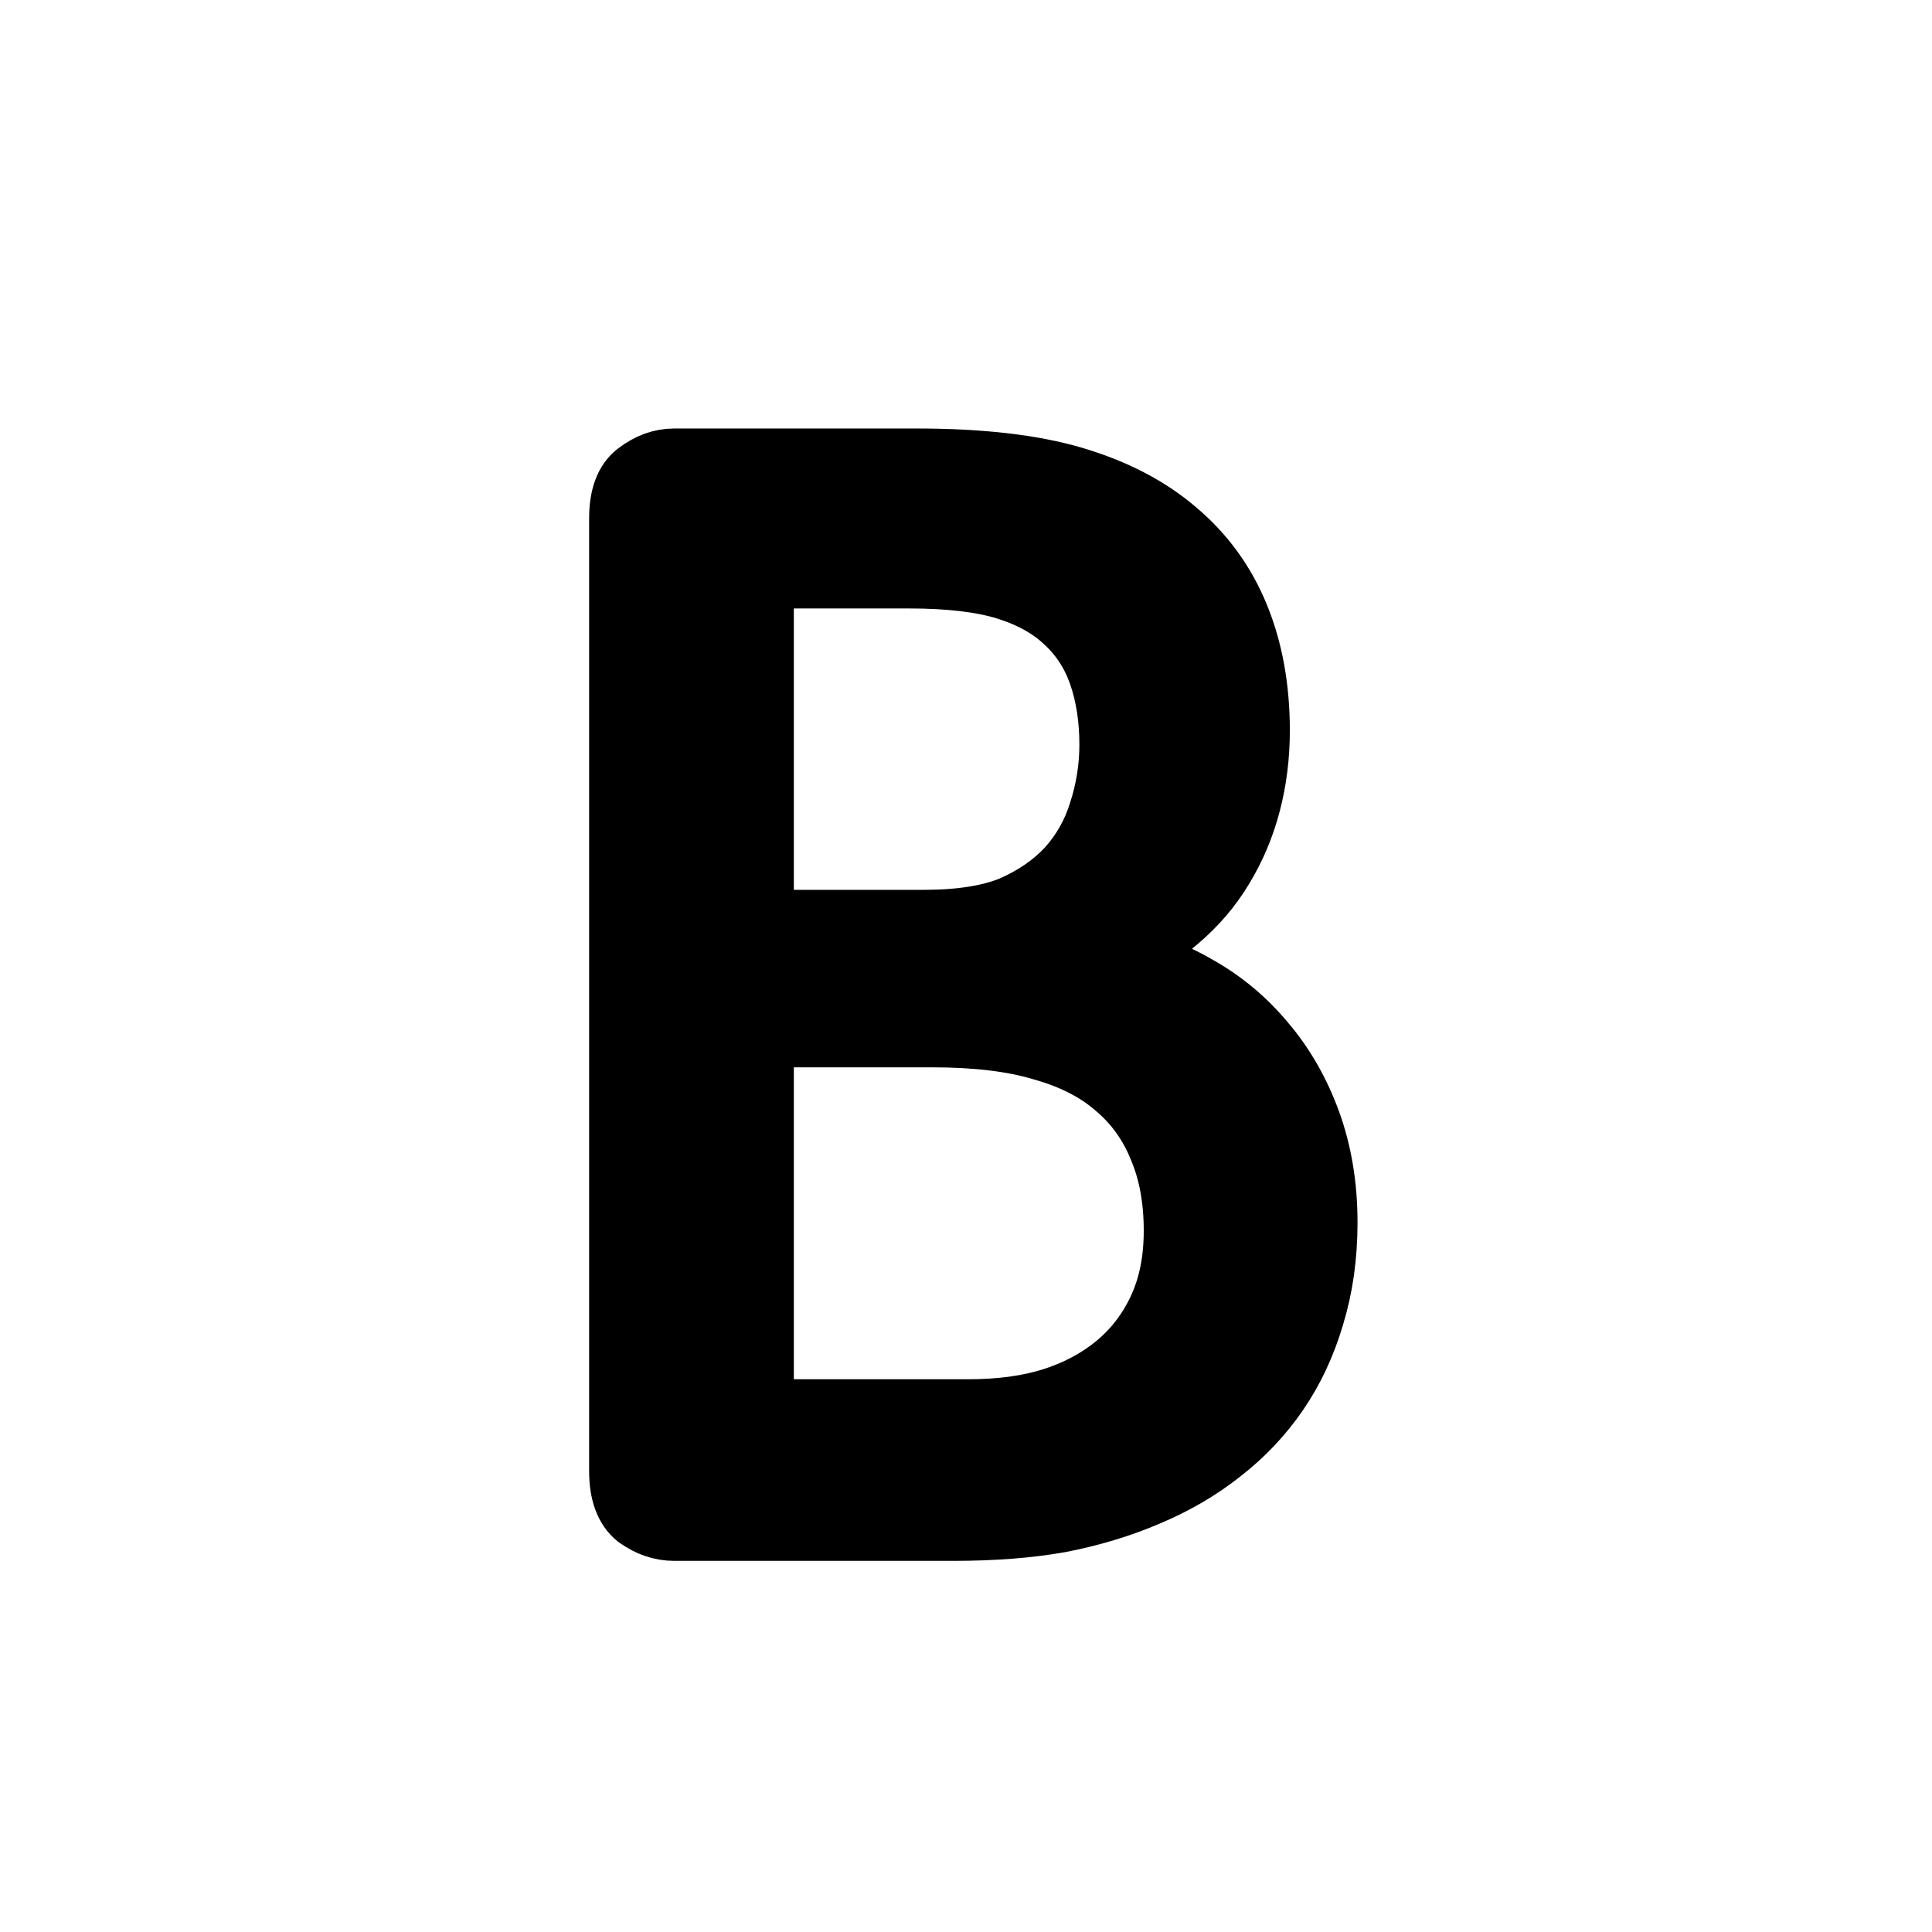
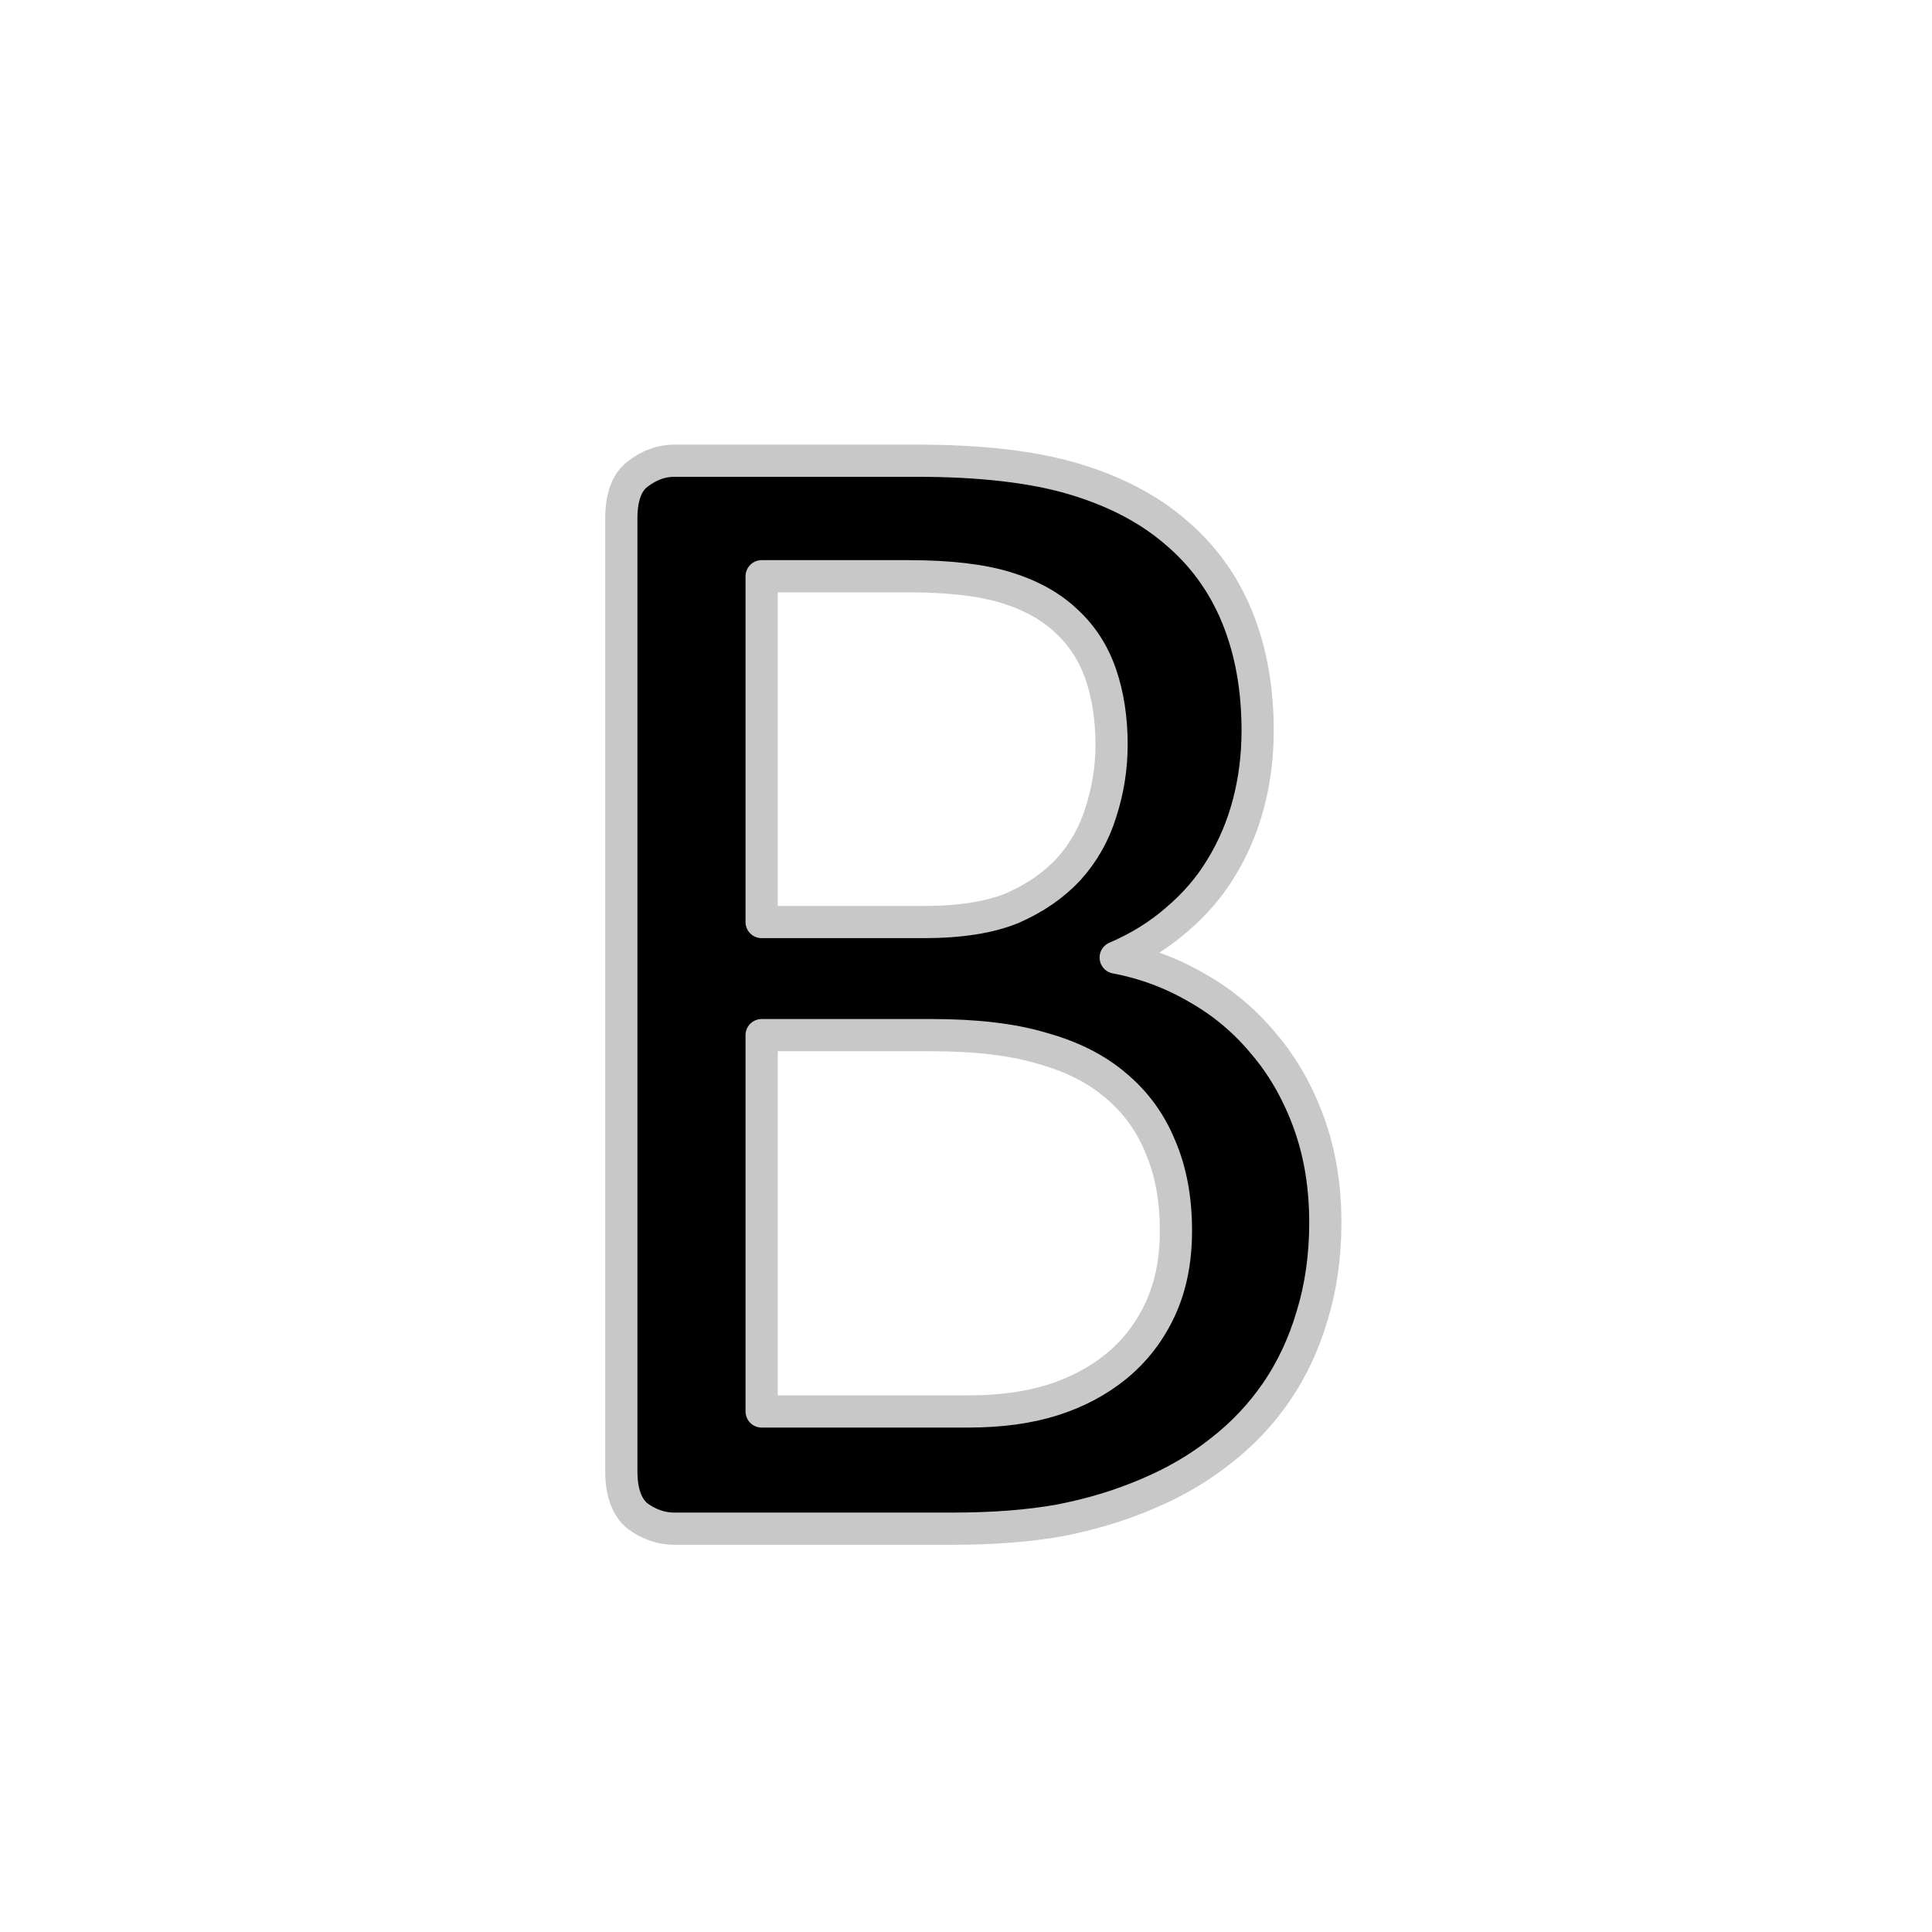
<svg xmlns="http://www.w3.org/2000/svg" height="300" viewBox="0 0 300 300" width="300">
-   <path d="M205.796 189.825q0 7.817-2.05 14.481-1.923 6.536-5.511 11.79-3.589 5.255-8.715 9.228-4.998 3.973-11.406 6.664-6.28 2.691-13.584 4.101-7.177 1.282-16.532 1.282H104.68q-2.947 0-5.639-1.923-2.563-2.05-2.563-7.048V80.508q0-4.998 2.563-6.92 2.692-2.05 5.64-2.05h37.677q14.866 0 24.35 2.819 9.483 2.82 15.763 8.202 6.407 5.382 9.611 13.2 3.204 7.817 3.204 17.685 0 5.895-1.41 11.278-1.41 5.382-4.229 9.996-2.69 4.485-6.92 8.074-4.101 3.588-9.483 5.895 6.792 1.281 12.687 4.742 5.895 3.332 10.252 8.586 4.486 5.254 7.049 12.303 2.563 7.049 2.563 15.507zm-33.192-74.202q0-6.024-1.666-10.893-1.666-4.87-5.255-8.202-3.588-3.46-9.355-5.255-5.767-1.794-15.25-1.794h-22.812v53.697h25.118q8.587 0 13.841-2.178 5.254-2.307 8.715-6.024 3.46-3.844 4.998-8.842 1.666-5.127 1.666-10.51zm9.996 75.483q0-7.433-2.435-13.071-2.307-5.64-6.92-9.484-4.486-3.845-11.406-5.767-6.793-2.05-17.173-2.05h-26.4v58.438h32.039q7.56 0 13.2-1.794 5.639-1.794 9.868-5.254 4.357-3.588 6.792-8.843 2.435-5.254 2.435-12.175z" stroke="#000" stroke-linejoin="bevel" stroke-width="10" />
+   <path d="M205.796 189.825q0 7.817-2.05 14.481-1.923 6.536-5.511 11.79-3.589 5.255-8.715 9.228-4.998 3.973-11.406 6.664-6.28 2.691-13.584 4.101-7.177 1.282-16.532 1.282H104.68q-2.947 0-5.639-1.923-2.563-2.05-2.563-7.048V80.508q0-4.998 2.563-6.92 2.692-2.05 5.64-2.05h37.677q14.866 0 24.35 2.819 9.483 2.82 15.763 8.202 6.407 5.382 9.611 13.2 3.204 7.817 3.204 17.685 0 5.895-1.41 11.278-1.41 5.382-4.229 9.996-2.69 4.485-6.92 8.074-4.101 3.588-9.483 5.895 6.792 1.281 12.687 4.742 5.895 3.332 10.252 8.586 4.486 5.254 7.049 12.303 2.563 7.049 2.563 15.507zm-33.192-74.202q0-6.024-1.666-10.893-1.666-4.87-5.255-8.202-3.588-3.46-9.355-5.255-5.767-1.794-15.25-1.794h-22.812v53.697h25.118q8.587 0 13.841-2.178 5.254-2.307 8.715-6.024 3.46-3.844 4.998-8.842 1.666-5.127 1.666-10.51zm9.996 75.483q0-7.433-2.435-13.071-2.307-5.64-6.92-9.484-4.486-3.845-11.406-5.767-6.793-2.05-17.173-2.05h-26.4v58.438h32.039q7.56 0 13.2-1.794 5.639-1.794 9.868-5.254 4.357-3.588 6.792-8.843 2.435-5.254 2.435-12.175z" fill="#000" stroke="#c8c8c8" stroke-linejoin="round" stroke-width="5" />
</svg>
